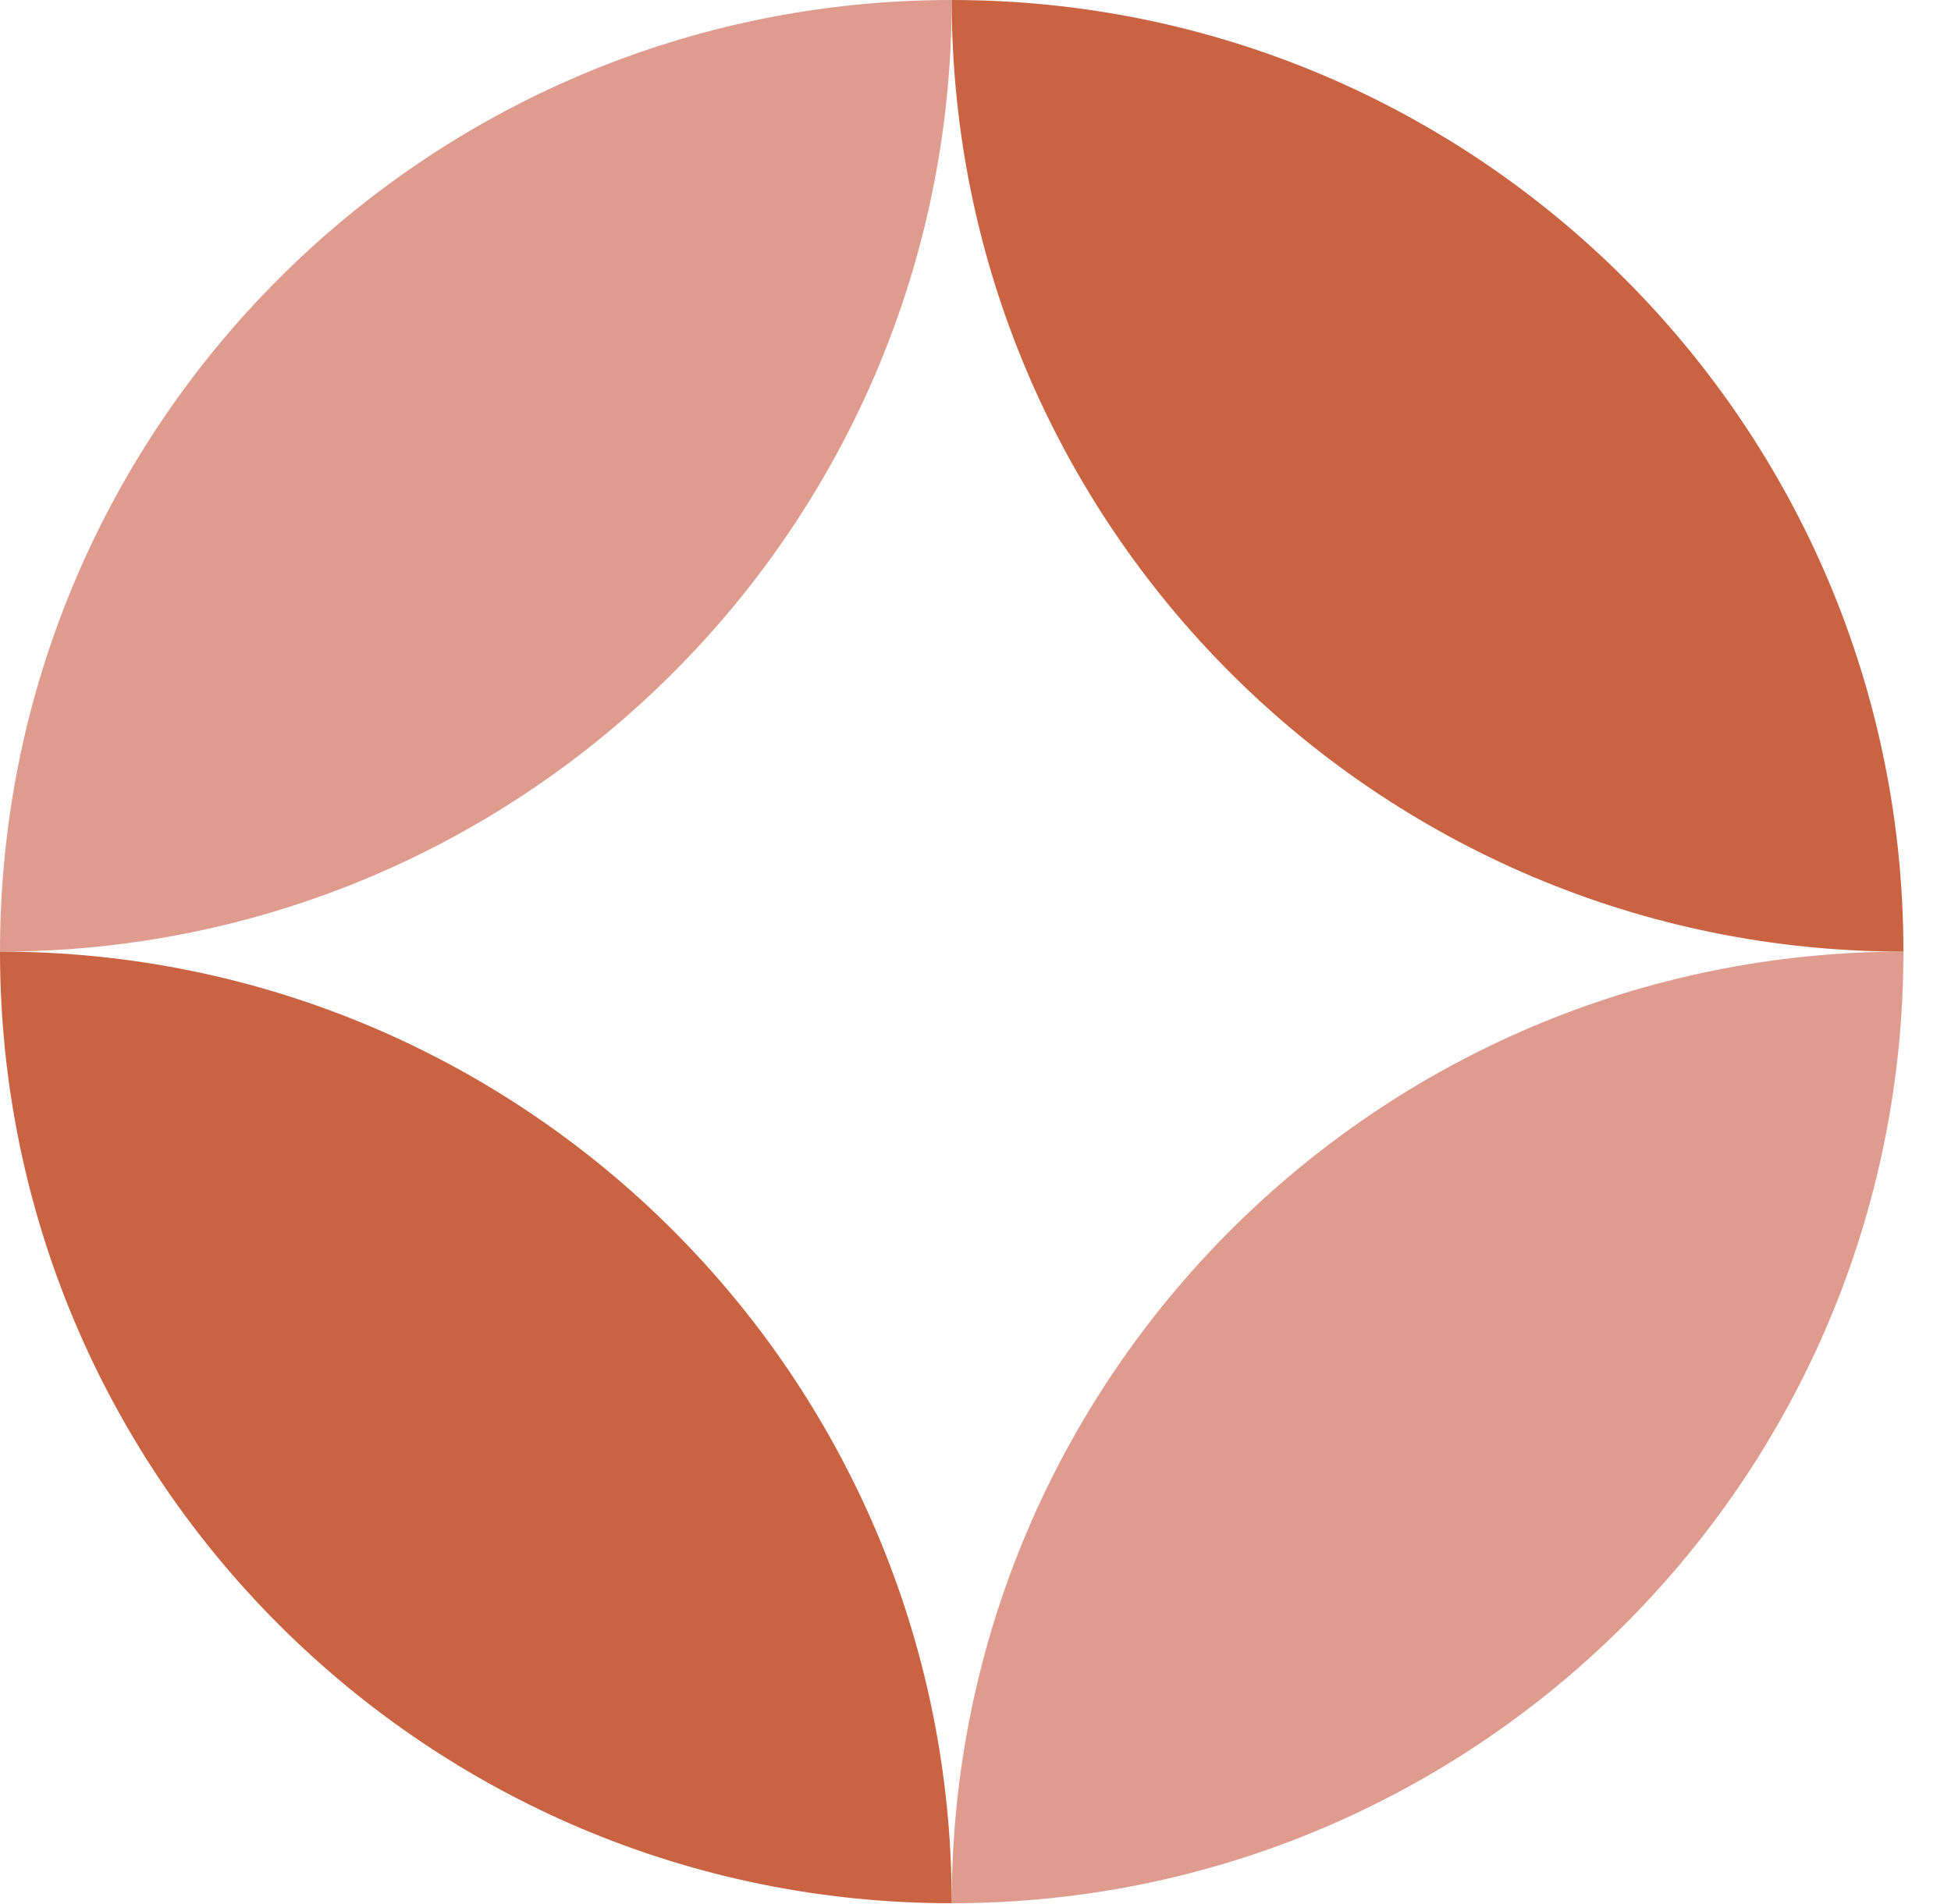
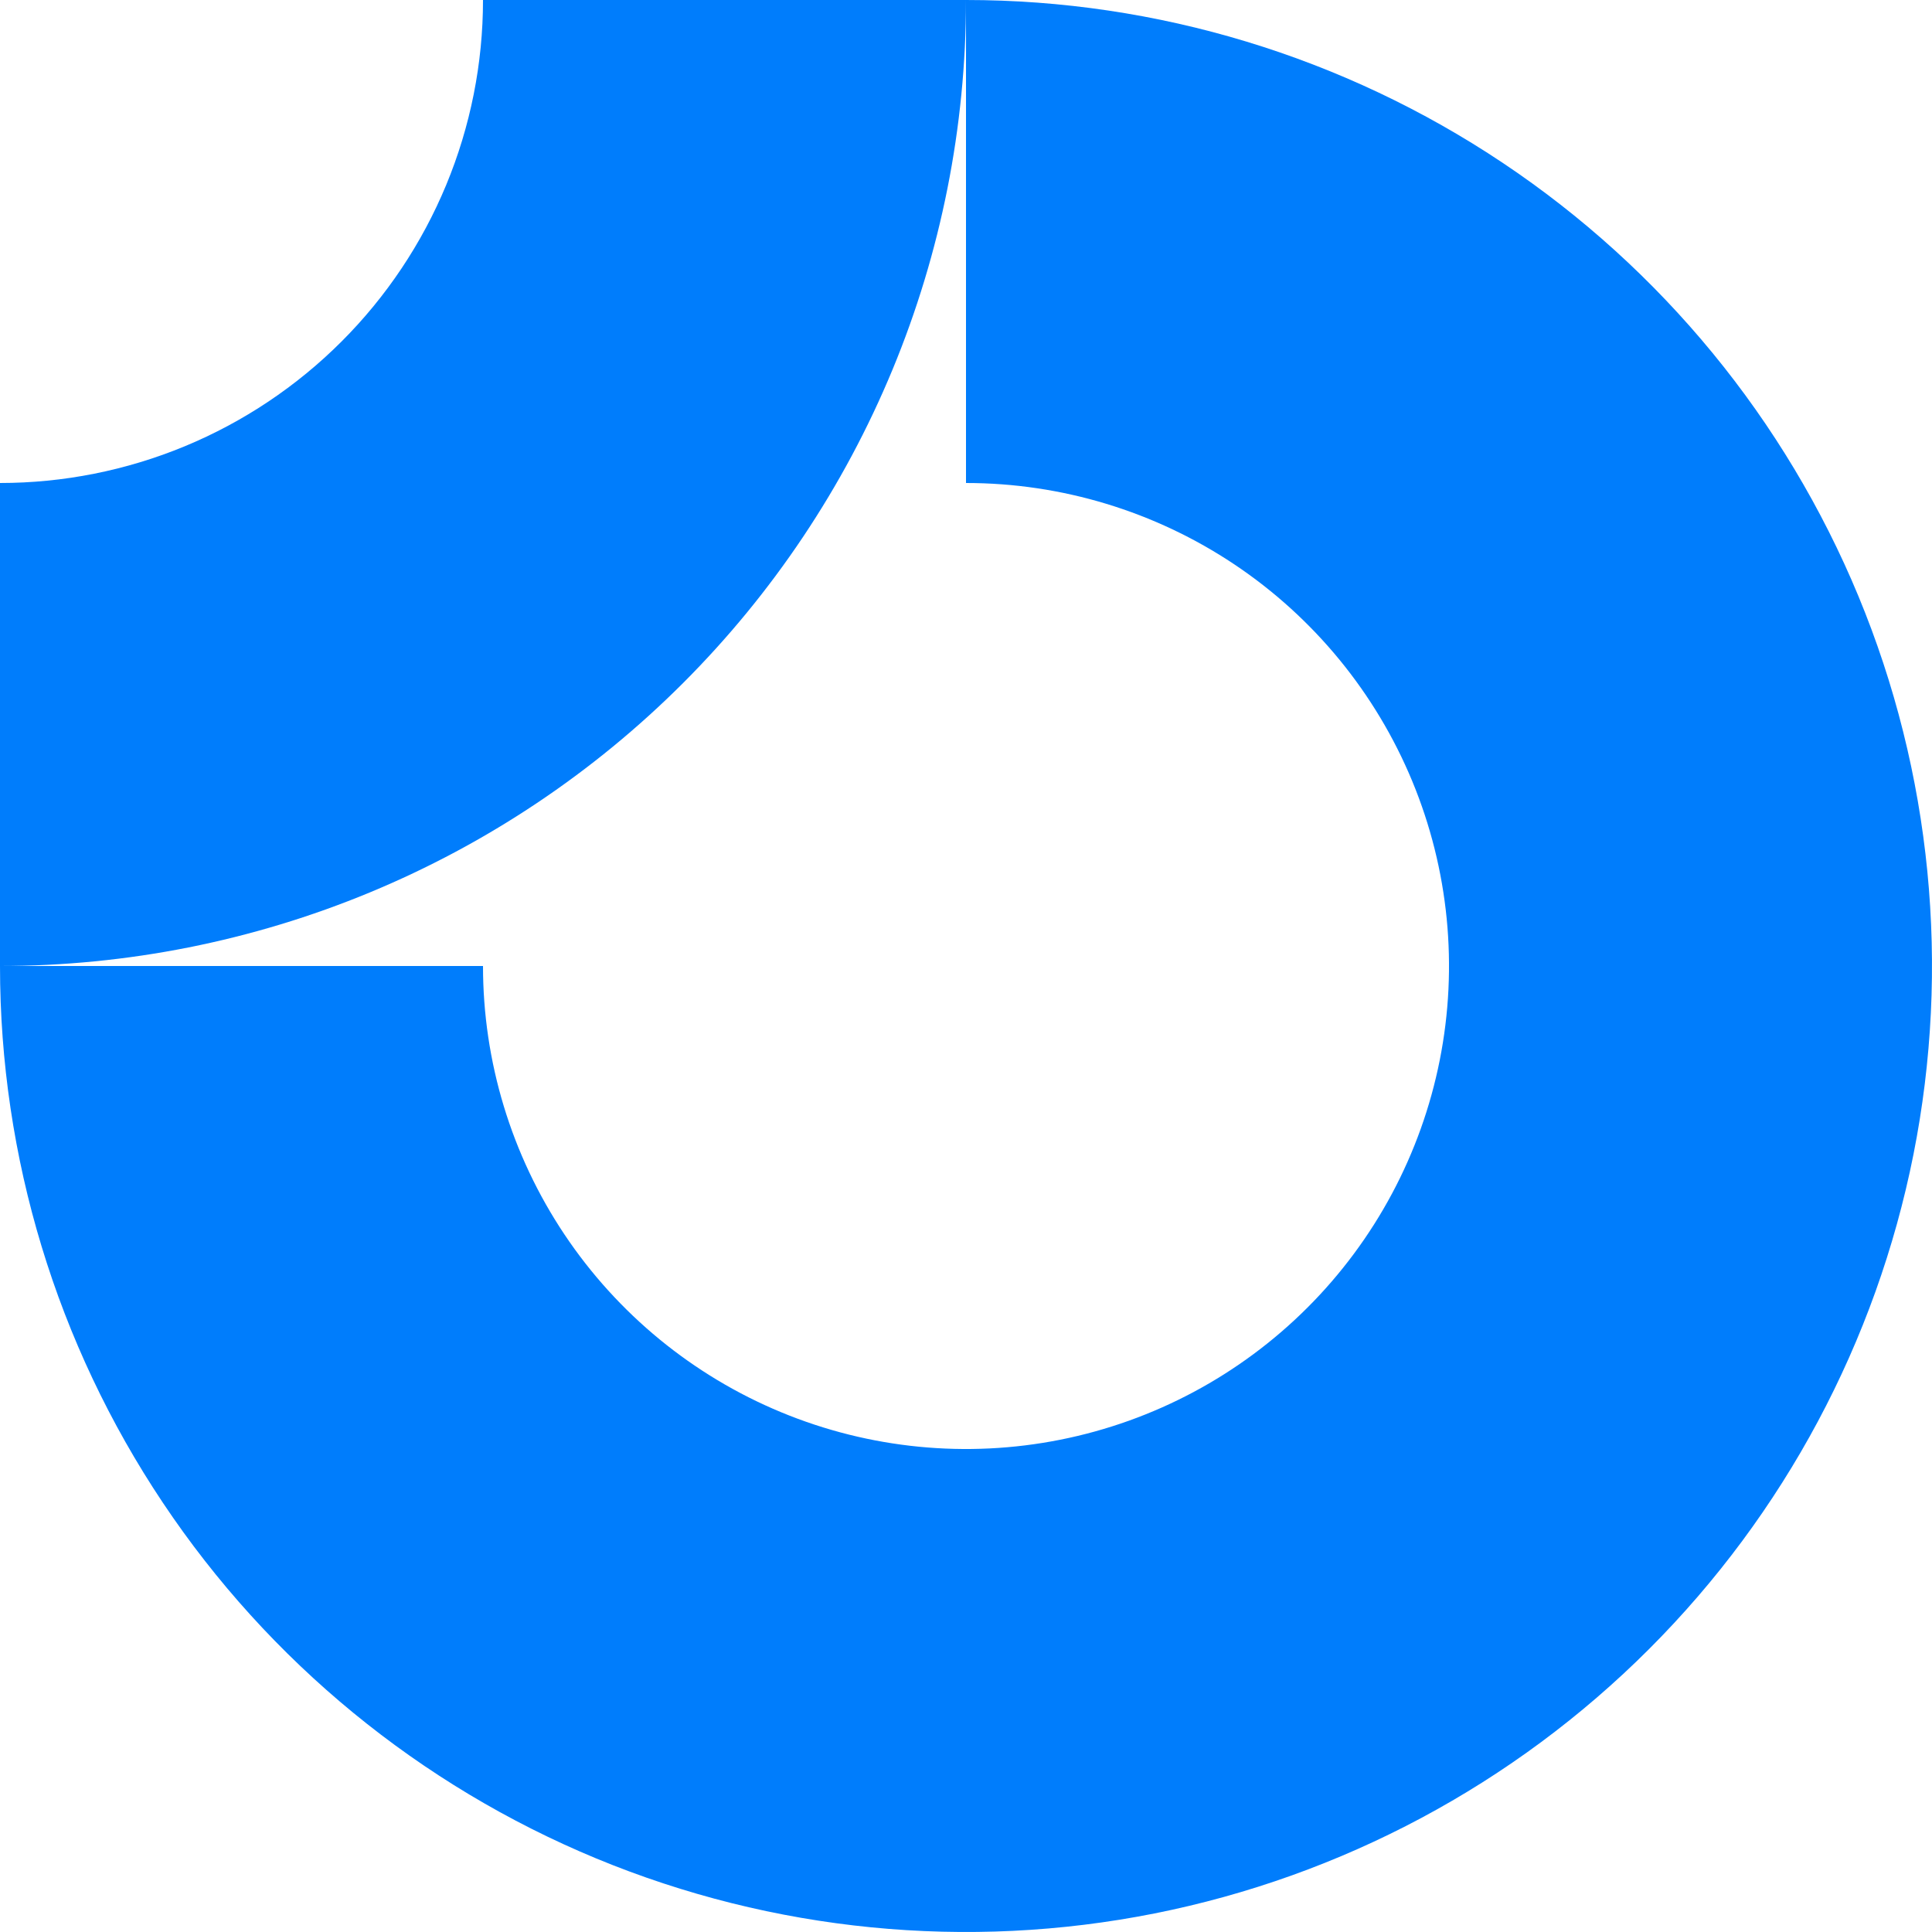
- <svg xmlns="http://www.w3.org/2000/svg" id="logo-44" width="41" height="40" viewBox="0 0 41 40" fill="none">
-   <path d="M20 0C8.954 0 0 8.954 0 20C11.046 20 20 11.046 20 0Z" fill="#df9b8e" class="ccustom" />
-   <path d="M20 40C31.046 40 40 31.046 40 20C28.954 20 20 28.954 20 40Z" fill="#df9b8e" class="ccustom" />
-   <path d="M20 0C31.046 0 40 8.954 40 20C28.954 20 20 11.046 20 0Z" fill="#C96342" class="ccompli2" />
-   <path d="M20 40C8.954 40 -9.65645e-07 31.046 0 20C11.046 20 20 28.954 20 40Z" fill="#C96342" class="ccompli2" />
+ <svg xmlns="http://www.w3.org/2000/svg" id="logo-86" width="40" height="40" viewBox="0 0 40 40" fill="none">
+   <path class="ccustom" fill-rule="evenodd" clip-rule="evenodd" d="M25.556 11.685C23.911 10.586 21.978 10 20 10V0C23.956 0 27.822 1.173 31.111 3.371C34.4 5.568 36.964 8.692 38.478 12.346C39.991 16.001 40.387 20.022 39.616 23.902C38.844 27.781 36.939 31.345 34.142 34.142C31.345 36.939 27.781 38.844 23.902 39.616C20.022 40.387 16.001 39.991 12.346 38.478C8.692 36.964 5.568 34.4 3.371 31.111C1.173 27.822 0 23.956 0 20H10C10 21.978 10.586 23.911 11.685 25.556C12.784 27.2 14.346 28.482 16.173 29.239C18 29.996 20.011 30.194 21.951 29.808C23.891 29.422 25.672 28.47 27.071 27.071C28.47 25.672 29.422 23.891 29.808 21.951C30.194 20.011 29.996 18 29.239 16.173C28.482 14.346 27.2 12.784 25.556 11.685Z" fill="#007DFC" />
+   <path class="ccustom" fill-rule="evenodd" clip-rule="evenodd" d="M10 5.16562e-07C10 1.313 9.741 2.614 9.239 3.827C8.736 5.04 8 6.142 7.071 7.071C6.142 8 5.04 8.736 3.827 9.239C2.614 9.741 1.313 10 5.4439e-06 10L5.00679e-06 20C2.626 20 5.227 19.483 7.654 18.478C10.08 17.473 12.285 15.999 14.142 14.142C15.999 12.285 17.473 10.08 18.478 7.654C19.483 5.227 20 2.626 20 -3.81469e-06L10 5.16562e-07Z" fill="#007DFC" />
</svg>
